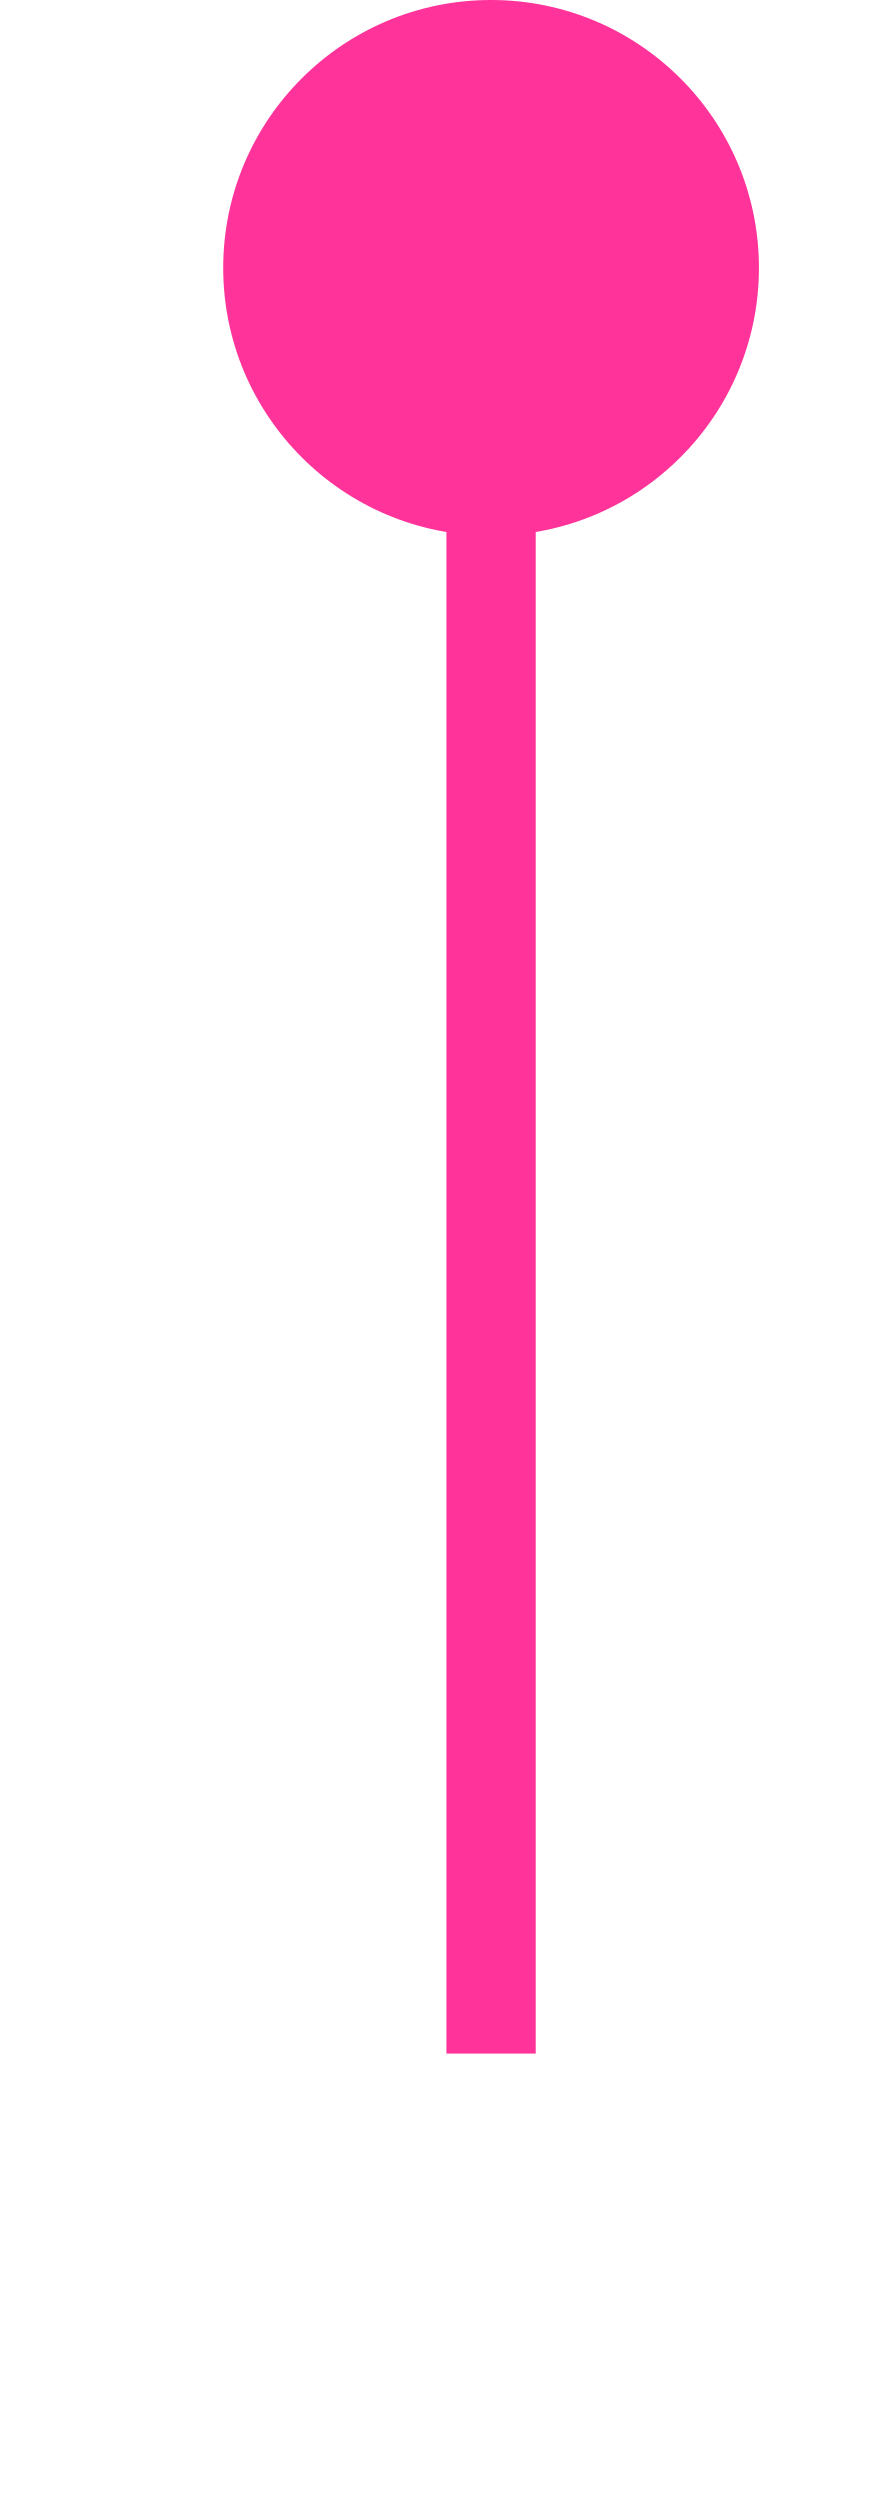
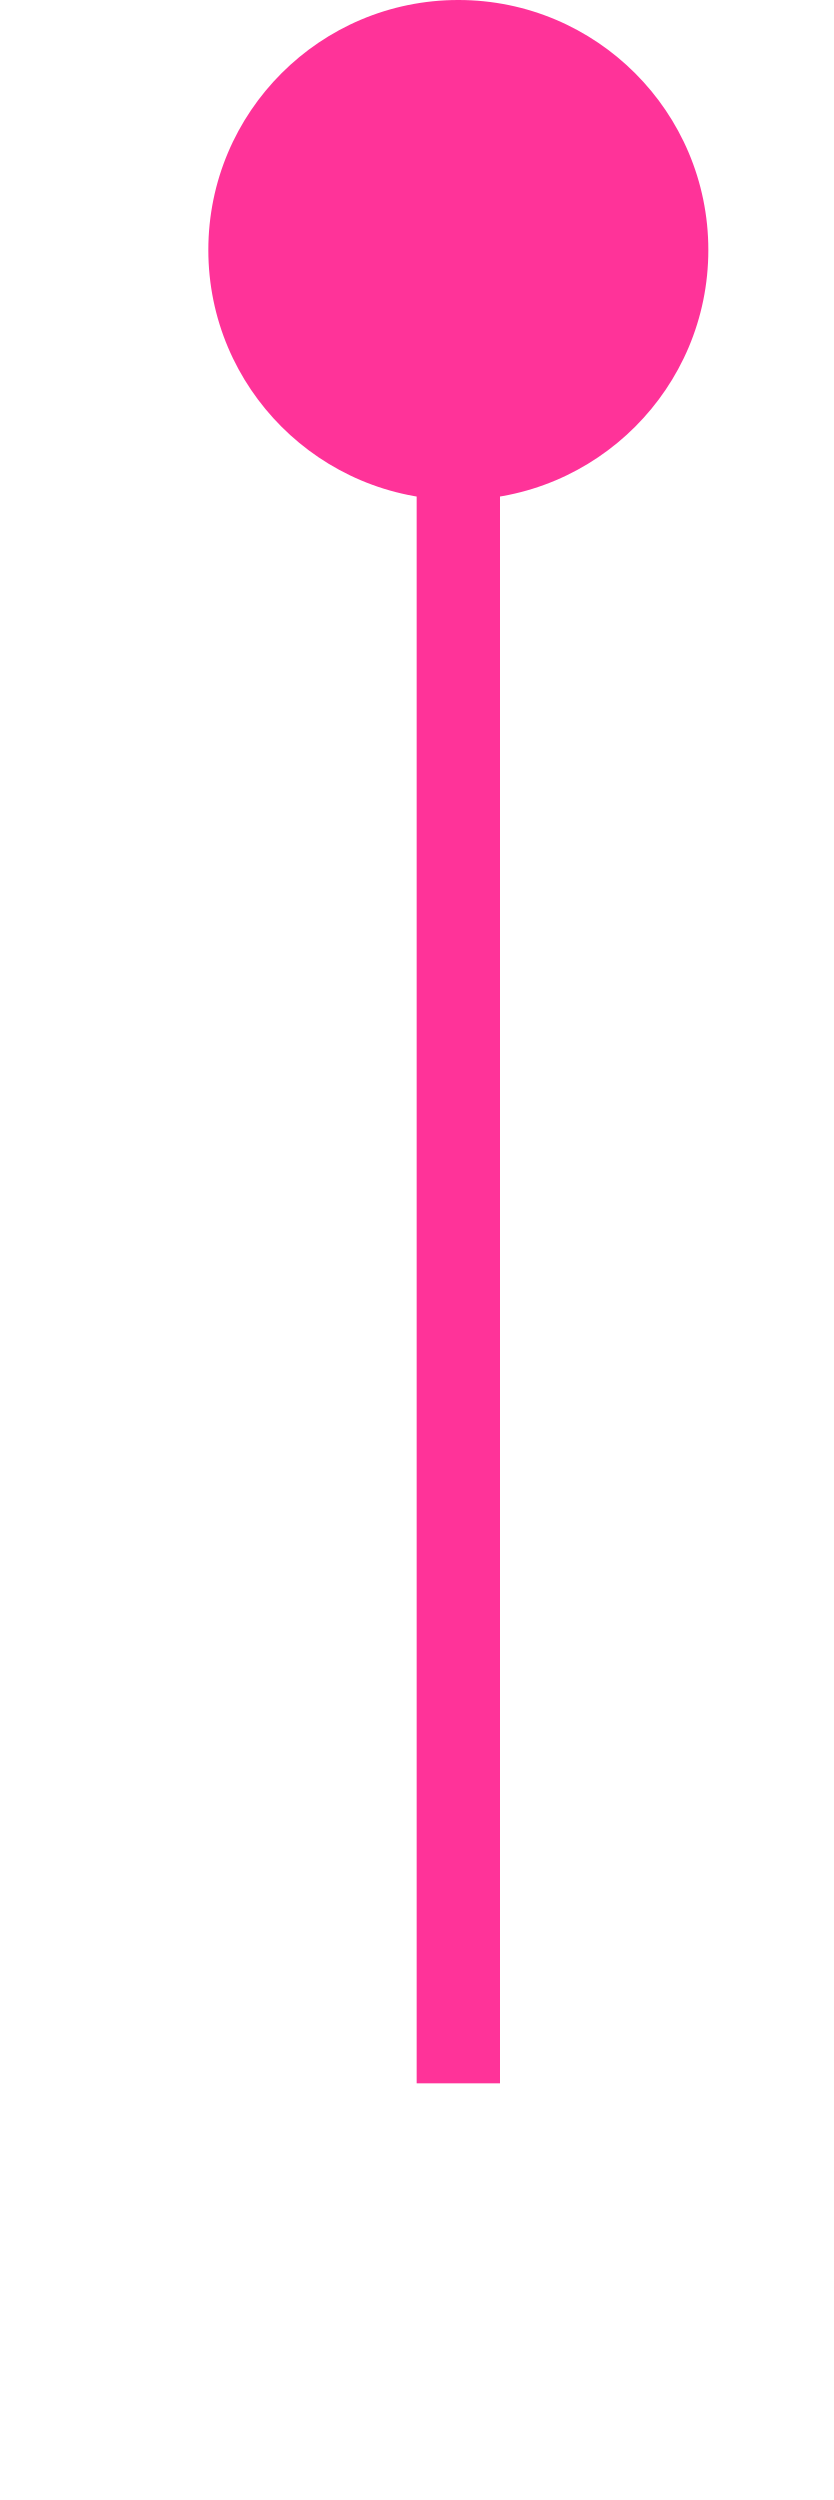
- <svg xmlns="http://www.w3.org/2000/svg" version="1.1" width="10px" height="28px" preserveAspectRatio="xMidYMin meet" viewBox="303 375  8 28">
-   <path d="M 307.5 376  L 307.5 398  " stroke-width="1" stroke="#ff3399" fill="none" />
-   <path d="M 307.5 375  A 3 3 0 0 0 304.5 378 A 3 3 0 0 0 307.5 381 A 3 3 0 0 0 310.5 378 A 3 3 0 0 0 307.5 375 Z " fill-rule="nonzero" fill="#ff3399" stroke="none" />
+ <svg xmlns="http://www.w3.org/2000/svg" version="1.1" width="10px" height="30px" preserveAspectRatio="xMidYMin meet" viewBox="303 285  8 30">
+   <path d="M 307.5 286  L 307.5 310  " stroke-width="1" stroke="#ff3399" fill="none" />
+   <path d="M 307.5 285  A 3 3 0 0 0 304.5 288 A 3 3 0 0 0 307.5 291 A 3 3 0 0 0 310.5 288 A 3 3 0 0 0 307.5 285 Z " fill-rule="nonzero" fill="#ff3399" stroke="none" />
</svg>
